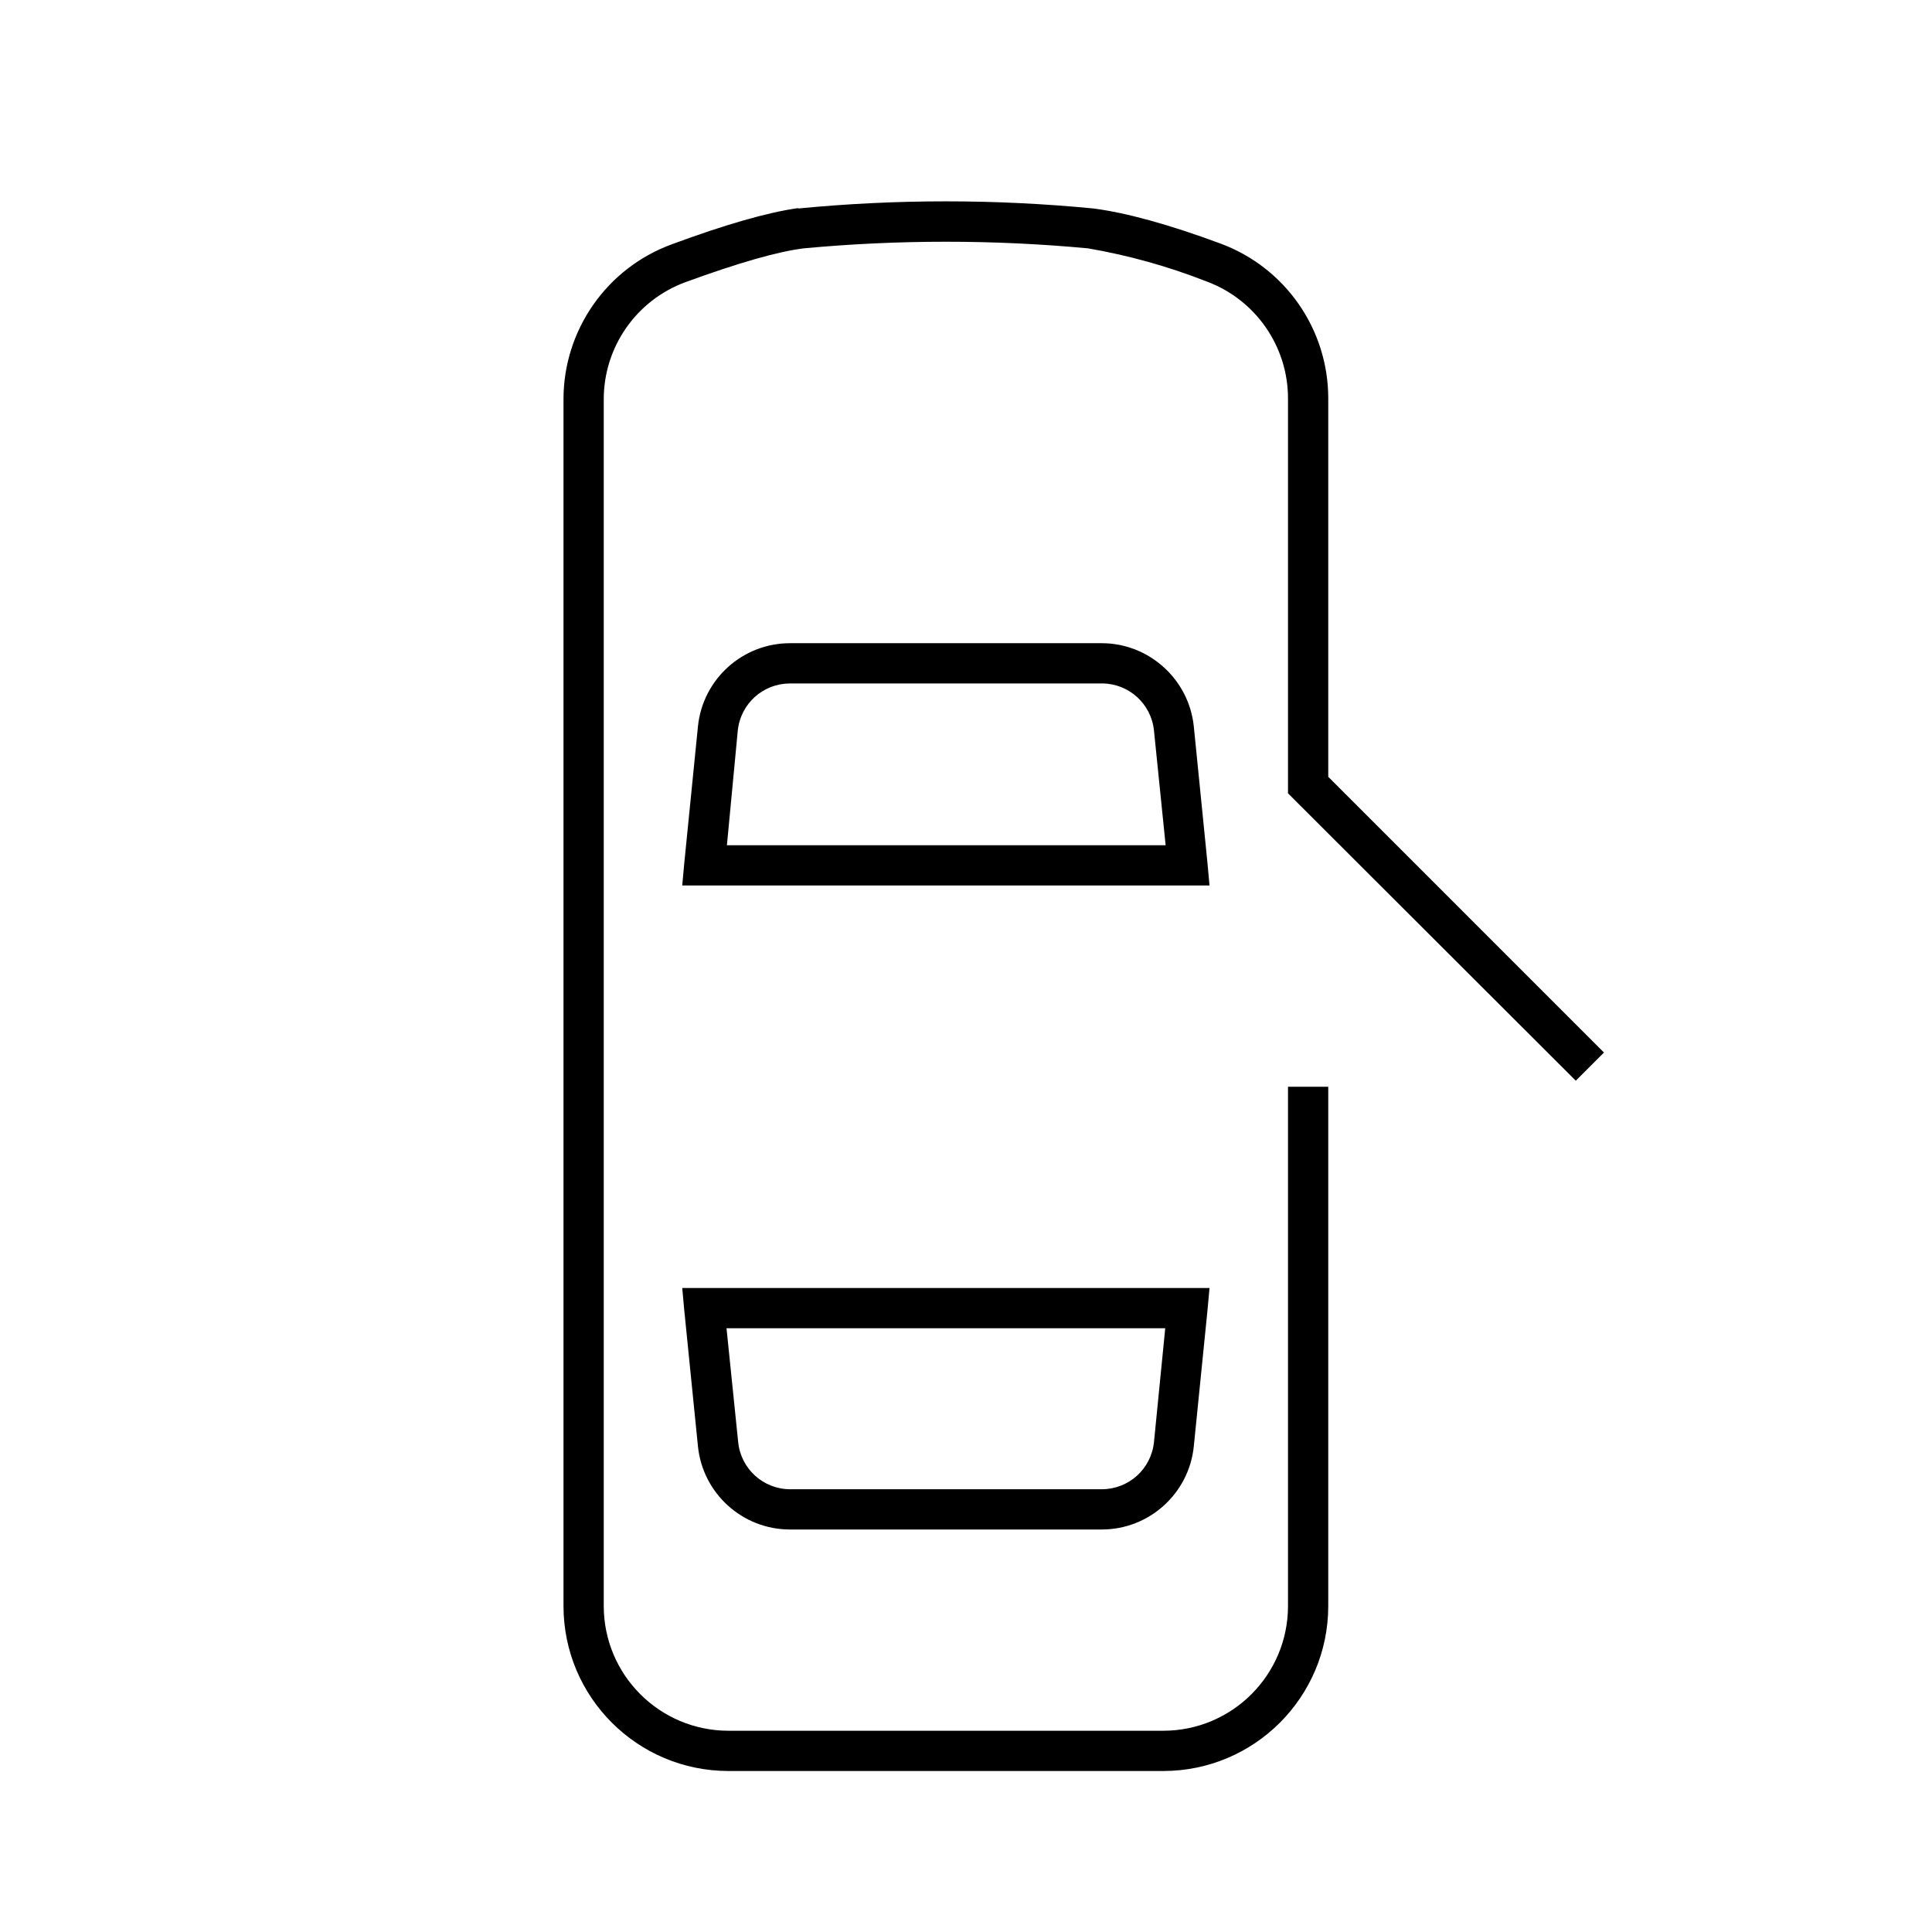
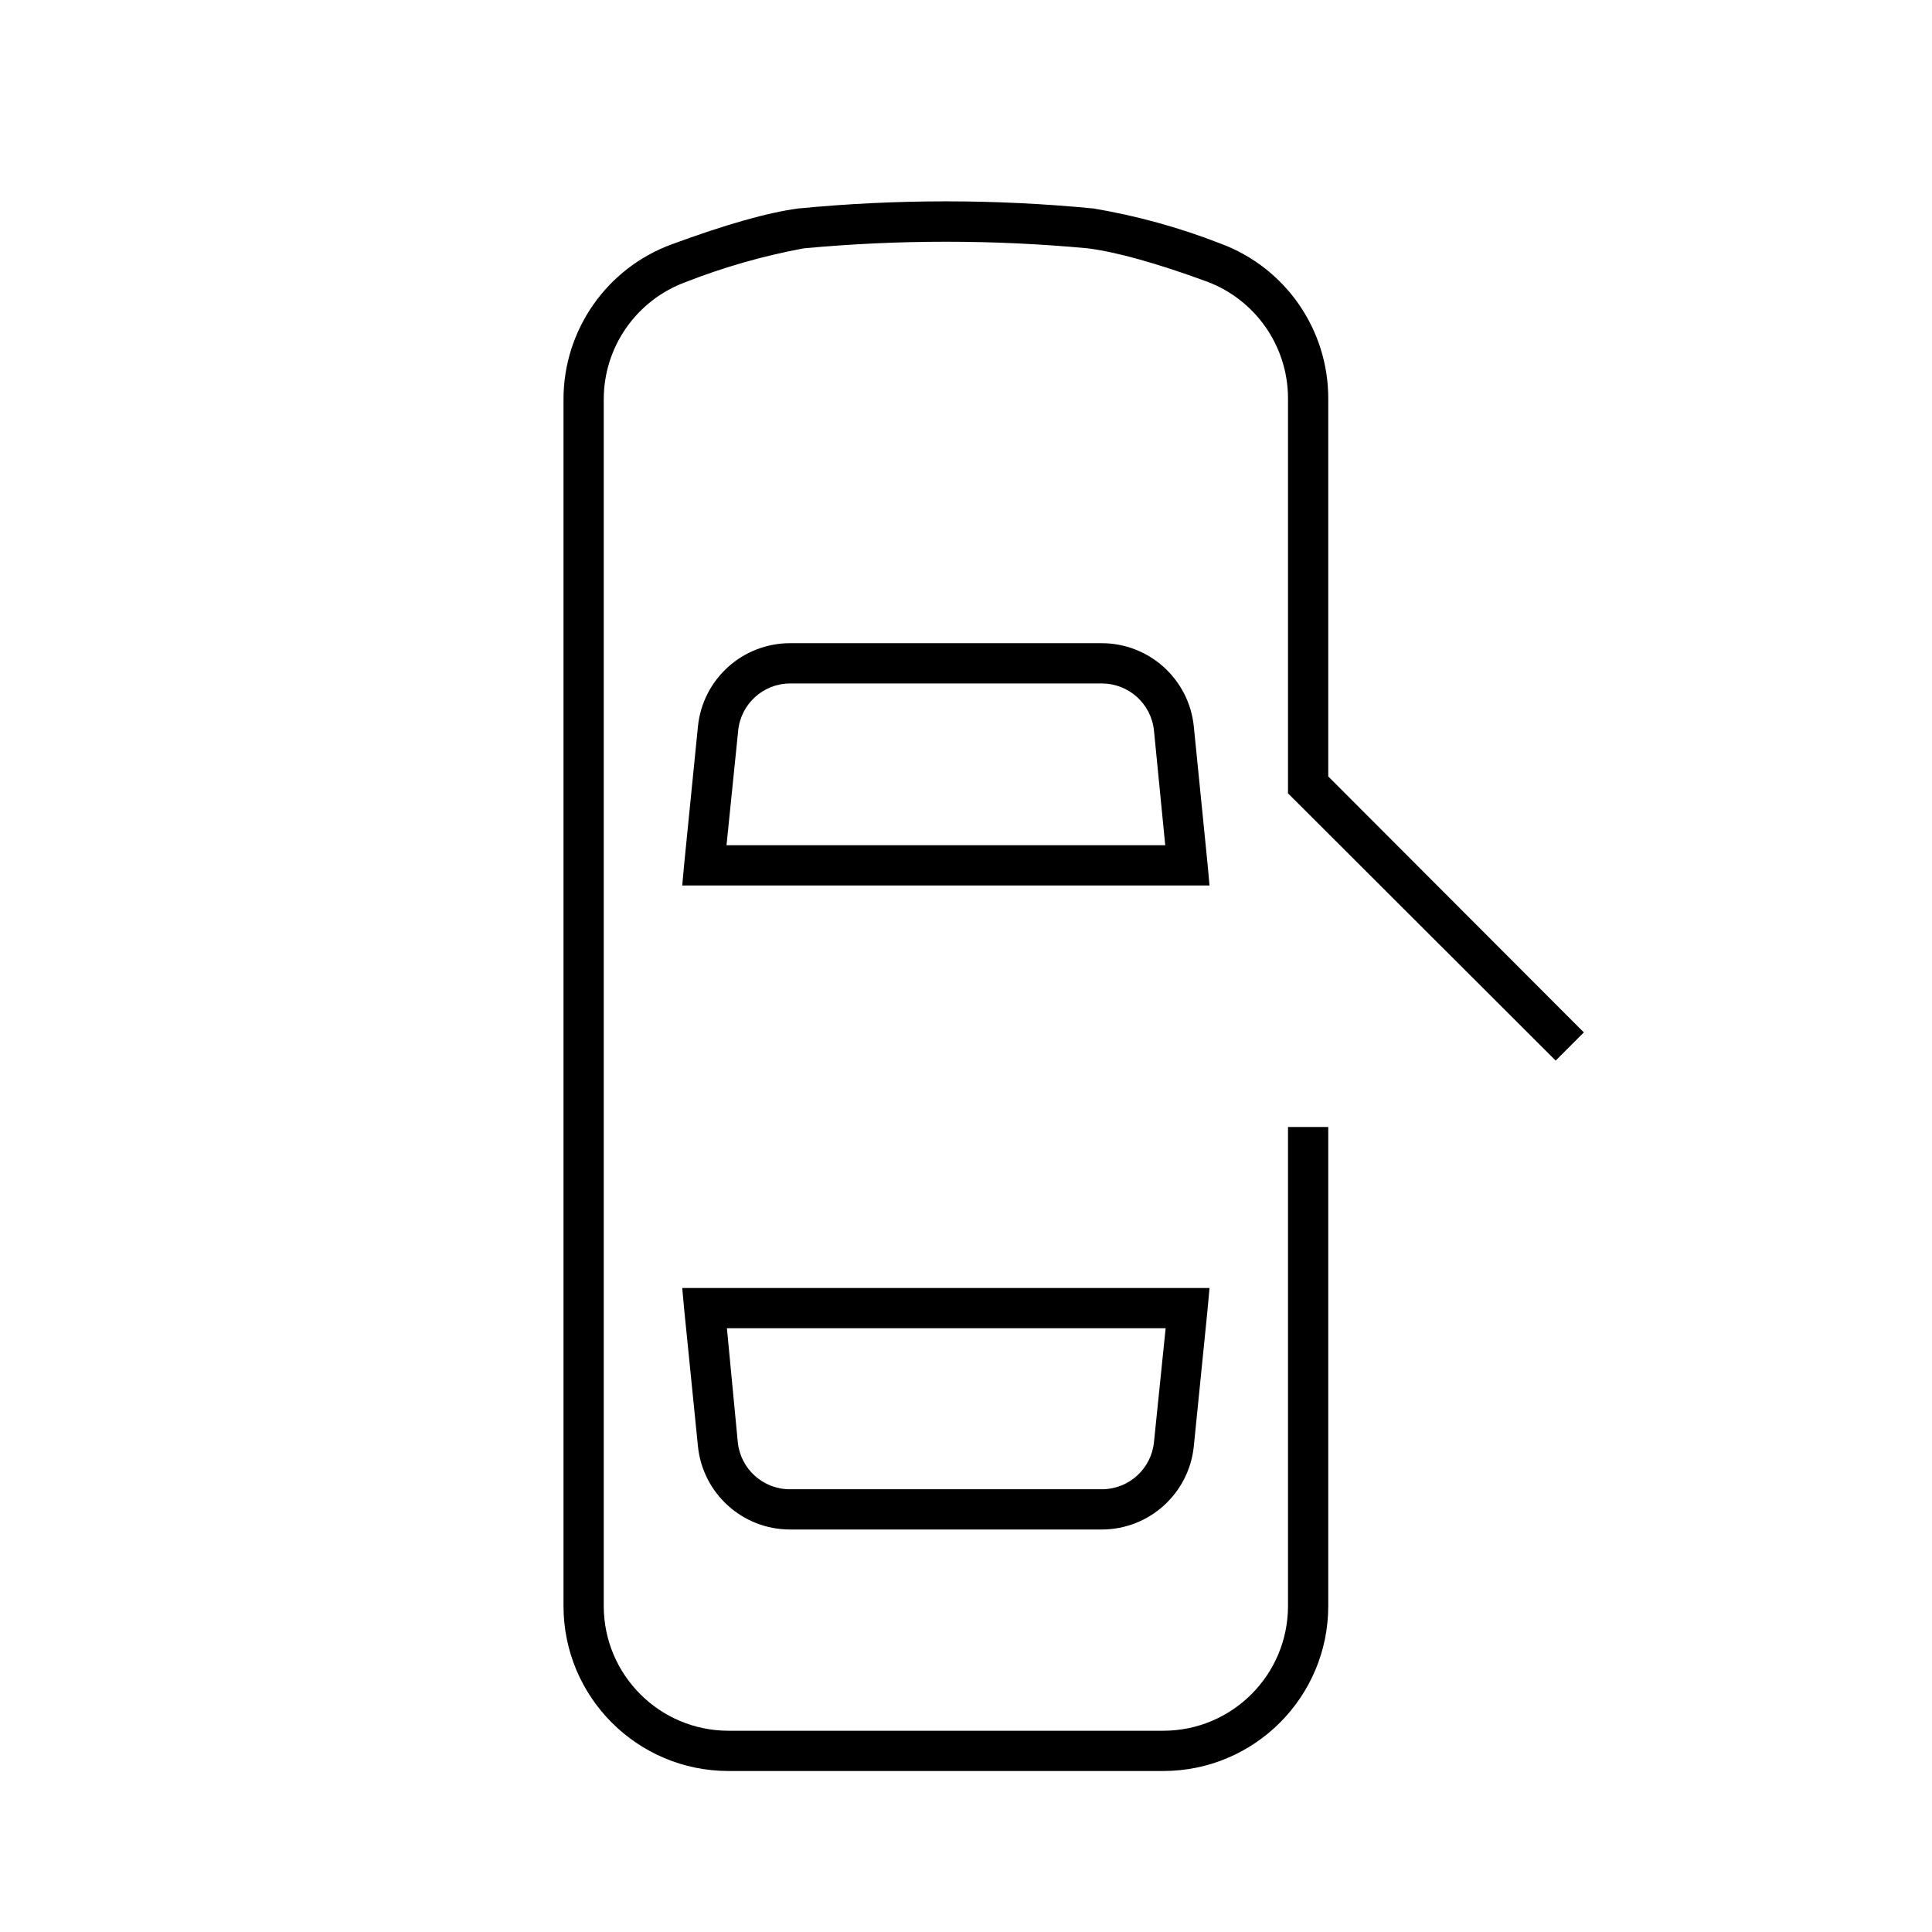
<svg xmlns="http://www.w3.org/2000/svg" width="48" height="48" fill="none">
-   <path fill="currentColor" d="M19.83 5.18a38 38 0 0 1 7.34 0q1.23.16 3.15.87A4.1 4.1 0 0 1 33 9.9v9.4l6.85 6.85-.7.7L32 19.71V9.9a3.1 3.1 0 0 0-2.03-2.91 15 15 0 0 0-2.94-.82 38 38 0 0 0-7.06 0q-.97.12-2.94.84A3.1 3.1 0 0 0 15 9.92V39.9a3.1 3.1 0 0 0 3.1 3.1h10.8a3.1 3.1 0 0 0 3.1-3.1V27h1v12.9a4.1 4.1 0 0 1-4.1 4.1H18.1a4.1 4.1 0 0 1-4.1-4.1V9.92a4.1 4.1 0 0 1 2.69-3.85q2-.74 3.14-.9" />
-   <path fill="currentColor" d="m30 32.55-.34 3.38A2.3 2.3 0 0 1 27.37 38h-7.74a2.3 2.3 0 0 1-2.29-2.07L17 32.55l-.05-.55h13.1zm-11.66 3.28A1.3 1.3 0 0 0 19.63 37h7.74c.67 0 1.23-.5 1.3-1.17l.28-2.83h-10.9zm9.03-19.85c1.18 0 2.17.9 2.29 2.07l.34 3.4.05.55h-13.1l.05-.55.34-3.4a2.3 2.3 0 0 1 2.29-2.07zm-7.74 1c-.67 0-1.23.5-1.3 1.17L18.06 21h10.9l-.29-2.85a1.3 1.3 0 0 0-1.29-1.17z" />
+   <path fill="currentColor" d="m16.95 32 .05.55.34 3.38A2.3 2.3 0 0 0 19.63 38h7.74a2.3 2.3 0 0 0 2.29-2.07l.34-3.38.05-.55zm11.72 3.83a1.3 1.3 0 0 1-1.3 1.17h-7.74a1.3 1.3 0 0 1-1.3-1.17L18.06 33h10.9zM33 9.9a4.1 4.1 0 0 0-2.68-3.85 16 16 0 0 0-3.15-.87 38 38 0 0 0-7.34 0q-1.13.15-3.14.89A4.1 4.1 0 0 0 14 9.92V39.9a4.1 4.1 0 0 0 4.1 4.1h10.8a4.1 4.1 0 0 0 4.1-4.1V28h-1v11.9a3.1 3.1 0 0 1-3.1 3.1H18.1a3.1 3.1 0 0 1-3.1-3.1V9.92c0-1.3.81-2.46 2.03-2.91a16 16 0 0 1 2.94-.84 38 38 0 0 1 7.06 0q1.08.14 2.94.82A3.1 3.1 0 0 1 32 9.89v9.82l6.65 6.64.7-.7L33 19.29zm-13.37 6.08a2.3 2.3 0 0 0-2.29 2.07l-.34 3.4-.05.55h13.1l-.05-.55-.34-3.4a2.3 2.3 0 0 0-2.29-2.07zm7.74 1c.67 0 1.23.5 1.3 1.17l.28 2.85h-10.9l.29-2.85a1.3 1.3 0 0 1 1.29-1.17z" />
</svg>
